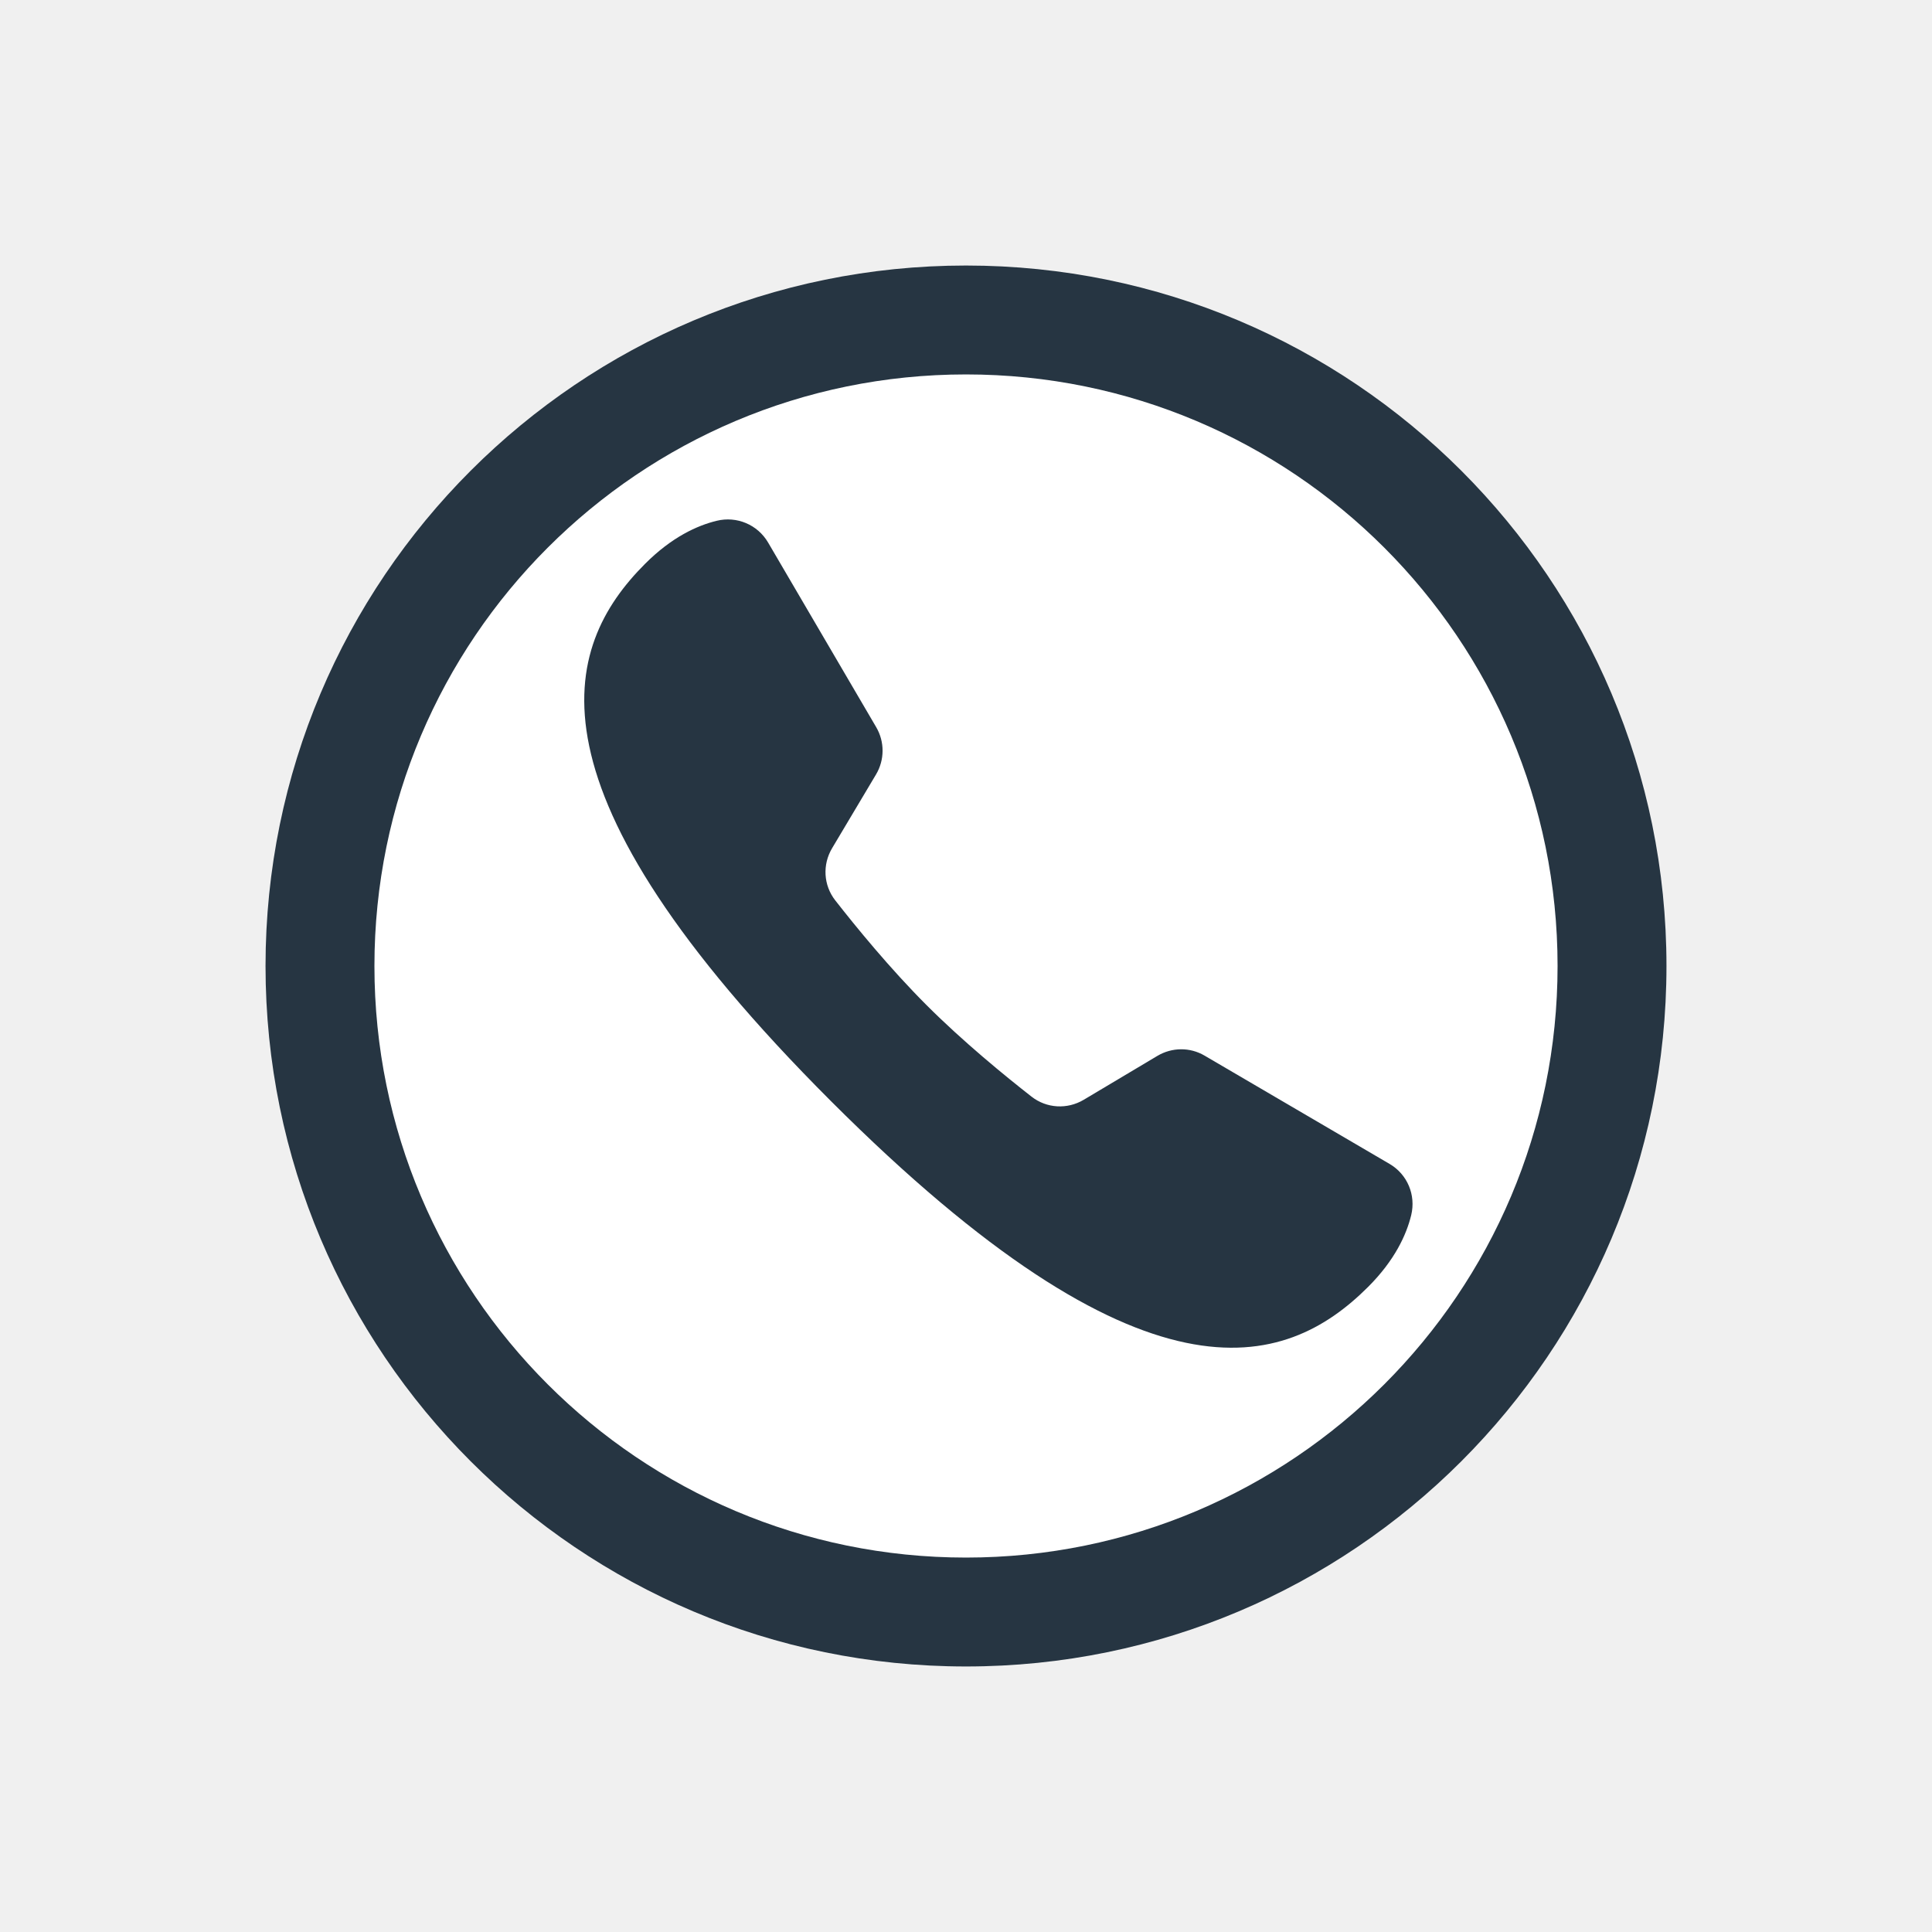
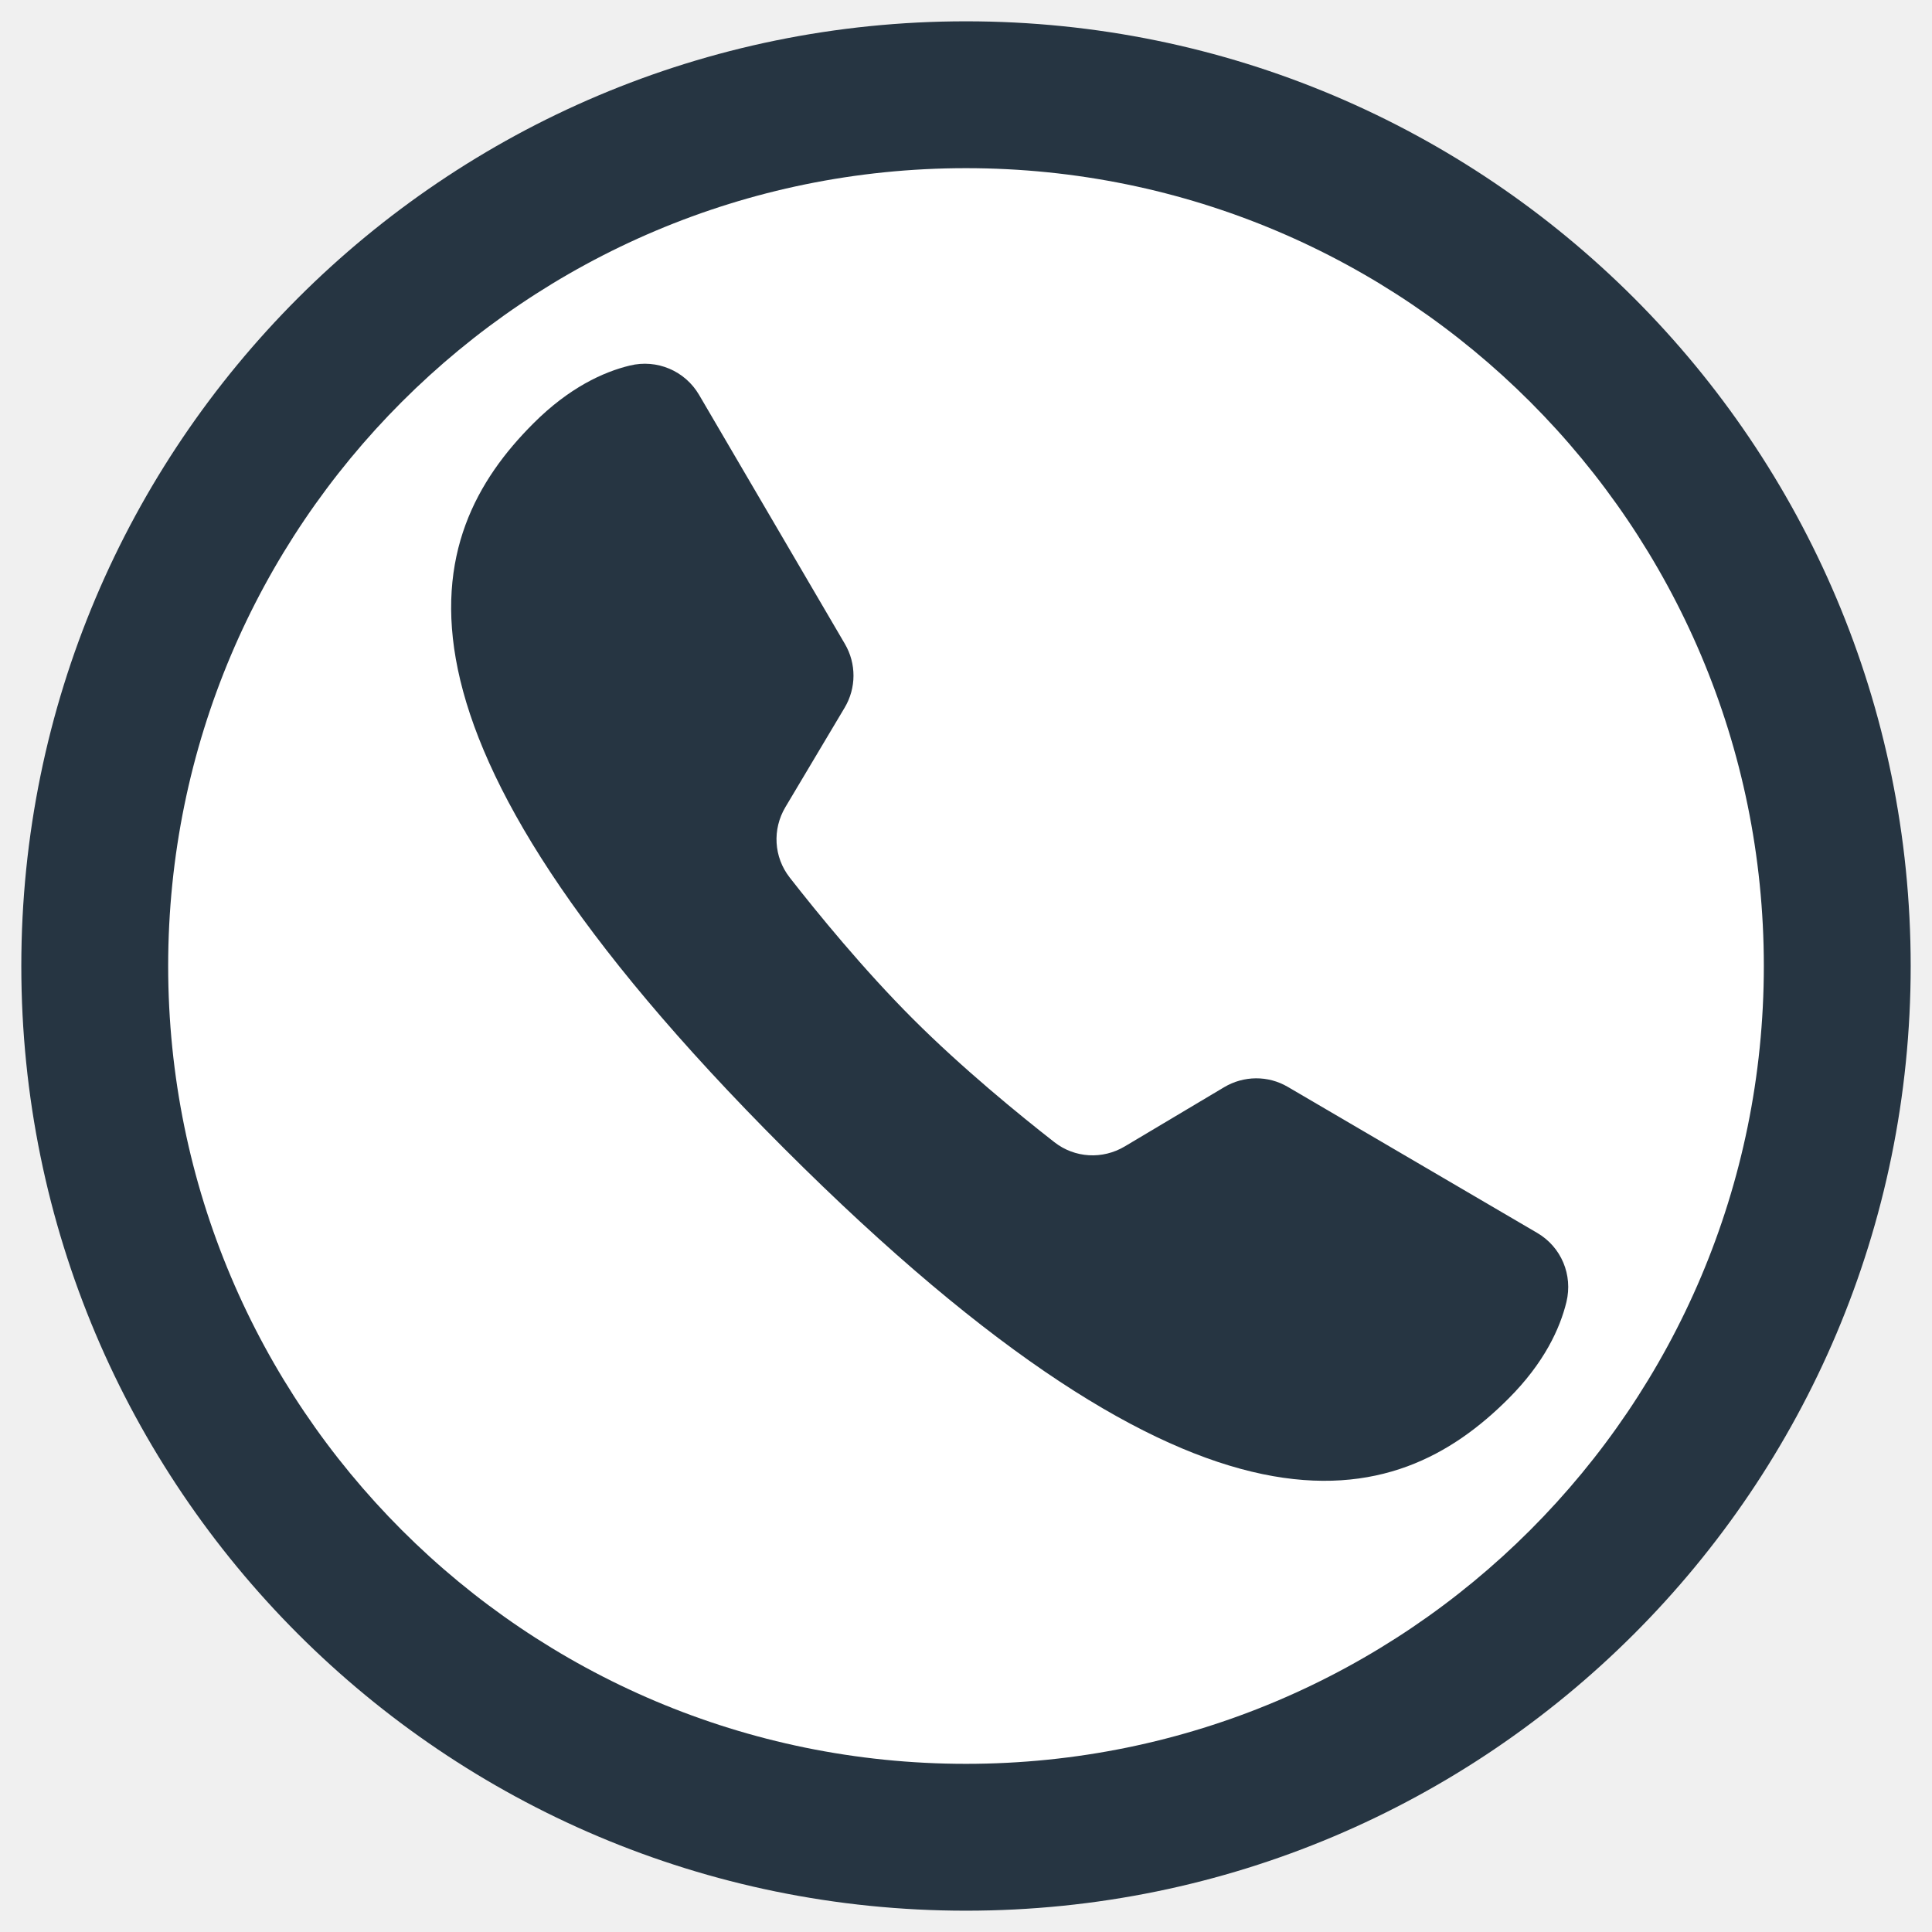
<svg xmlns="http://www.w3.org/2000/svg" width="500" zoomAndPan="magnify" viewBox="0 0 375 375" height="500" preserveAspectRatio="xMidYMid meet" version="1.0">
  <defs>
-     <clipPath id="98183e5d16">
-       <path d="M 51.539 51.539 L 323.461 51.539 L 323.461 323.461 L 51.539 323.461 Z M 51.539 51.539 " clip-rule="nonzero" />
+     <clipPath id="929657051f">
+       <path d="M 4.137 4.137 L 370.863 4.137 L 370.863 370.863 L 4.137 370.863 Z M 4.137 4.137 " clip-rule="nonzero" />
    </clipPath>
-     <clipPath id="07471d2628">
-       <path d="M 187.5 51.539 C 112.41 51.539 51.539 112.41 51.539 187.5 C 51.539 262.59 112.41 323.461 187.5 323.461 C 262.59 323.461 323.461 262.59 323.461 187.5 C 323.461 112.41 262.59 51.539 187.5 51.539 Z M 187.5 51.539 " clip-rule="nonzero" />
+     <clipPath id="512e6d0236">
+       <path d="M 187.5 4.137 C 86.23 4.137 4.137 86.23 4.137 187.5 C 4.137 288.77 86.23 370.863 187.5 370.863 C 288.77 370.863 370.863 288.77 370.863 187.5 C 370.863 86.23 288.77 4.137 187.5 4.137 Z M 187.5 4.137 " clip-rule="nonzero" />
    </clipPath>
-     <clipPath id="37aa1c6ea0">
-       <path d="M 72.676 72.676 L 302.324 72.676 L 302.324 302.324 L 72.676 302.324 Z M 72.676 72.676 " clip-rule="nonzero" />
+     <clipPath id="b34a2754ff">
+       <path d="M 32.641 32.641 L 342.359 32.641 L 342.359 342.359 L 32.641 342.359 Z M 32.641 32.641 " clip-rule="nonzero" />
    </clipPath>
-     <clipPath id="d61f20d714">
-       <path d="M 187.5 72.676 C 124.082 72.676 72.676 124.082 72.676 187.5 C 72.676 250.914 124.082 302.324 187.5 302.324 C 250.914 302.324 302.324 250.914 302.324 187.5 C 302.324 124.082 250.914 72.676 187.5 72.676 Z M 187.5 72.676 " clip-rule="nonzero" />
-     </clipPath>
-     <clipPath id="7ba3d2b471">
-       <path d="M 113 100.121 L 274.871 100.121 L 274.871 262 L 113 262 Z M 113 100.121 " clip-rule="nonzero" />
+     <clipPath id="5311755f9d">
+       <path d="M 187.5 32.641 C 101.973 32.641 32.641 101.973 32.641 187.5 C 32.641 273.027 101.973 342.359 187.5 342.359 C 273.027 342.359 342.359 273.027 342.359 187.5 C 342.359 101.973 273.027 32.641 187.5 32.641 Z M 187.5 32.641 " clip-rule="nonzero" />
    </clipPath>
  </defs>
-   <g clip-path="url(#98183e5d16)">
-     <g clip-path="url(#07471d2628)">
-       <path fill="#263542" d="M 51.539 51.539 L 323.461 51.539 L 323.461 323.461 L 51.539 323.461 Z M 51.539 51.539 " fill-opacity="1" fill-rule="nonzero" />
+   <g clip-path="url(#929657051f)">
+     <g clip-path="url(#512e6d0236)">
+       <path fill="#263542" d="M 4.137 4.137 L 370.863 4.137 L 370.863 370.863 L 4.137 370.863 Z M 4.137 4.137 " fill-opacity="1" fill-rule="nonzero" />
    </g>
  </g>
-   <g clip-path="url(#37aa1c6ea0)">
-     <g clip-path="url(#d61f20d714)">
-       <path fill="#ffffff" d="M 72.676 72.676 L 302.324 72.676 L 302.324 302.324 L 72.676 302.324 Z M 72.676 72.676 " fill-opacity="1" fill-rule="nonzero" />
+   <g clip-path="url(#b34a2754ff)">
+     <g clip-path="url(#5311755f9d)">
+       <path fill="#ffffff" d="M 32.641 32.641 L 342.359 32.641 L 342.359 342.359 L 32.641 342.359 Z M 32.641 32.641 " fill-opacity="1" fill-rule="nonzero" />
    </g>
  </g>
-   <g clip-path="url(#7ba3d2b471)">
-     <path fill="#263542" d="M 233.805 204.895 C 230.965 203.23 227.48 203.266 224.656 204.941 L 210.352 213.465 C 207.152 215.371 203.152 215.148 200.219 212.855 C 195.145 208.891 186.973 202.223 179.863 195.113 C 172.754 188.008 166.086 179.836 162.121 174.762 C 159.828 171.824 159.605 167.824 161.516 164.625 L 170.035 150.324 C 171.719 147.5 171.734 143.984 170.07 141.145 L 149.086 105.301 C 147.051 101.832 143.012 100.129 139.105 101.086 C 135.309 102.008 130.379 104.258 125.215 109.43 C 109.039 125.605 100.449 152.887 161.277 213.715 C 222.102 274.543 249.379 265.957 265.559 249.777 C 270.738 244.598 272.984 239.664 273.914 235.859 C 274.855 231.961 273.18 227.945 269.719 225.918 C 261.078 220.867 242.445 209.953 233.805 204.895 Z M 233.805 204.895 " fill-opacity="1" fill-rule="nonzero" />
-   </g>
+   <path fill="#263542" d="M 249.949 210.957 C 246.121 208.715 241.418 208.762 237.609 211.023 L 218.32 222.516 C 214.004 225.09 208.609 224.789 204.652 221.695 C 197.809 216.352 186.789 207.355 177.199 197.77 C 167.613 188.184 158.617 177.164 153.273 170.316 C 150.184 166.359 149.879 160.965 152.453 156.648 L 163.945 137.359 C 166.219 133.551 166.234 128.809 163.992 124.984 L 135.691 76.641 C 132.949 71.965 127.5 69.664 122.23 70.957 C 117.113 72.199 110.465 75.234 103.5 82.211 C 81.684 104.027 70.098 140.82 152.133 222.855 C 234.168 304.891 270.953 293.312 292.777 271.488 C 299.762 264.504 302.789 257.848 304.043 252.719 C 305.312 247.461 303.051 242.051 298.387 239.316 C 286.734 232.5 261.602 217.785 249.949 210.957 Z M 249.949 210.957 " fill-opacity="1" fill-rule="nonzero" />
</svg>
